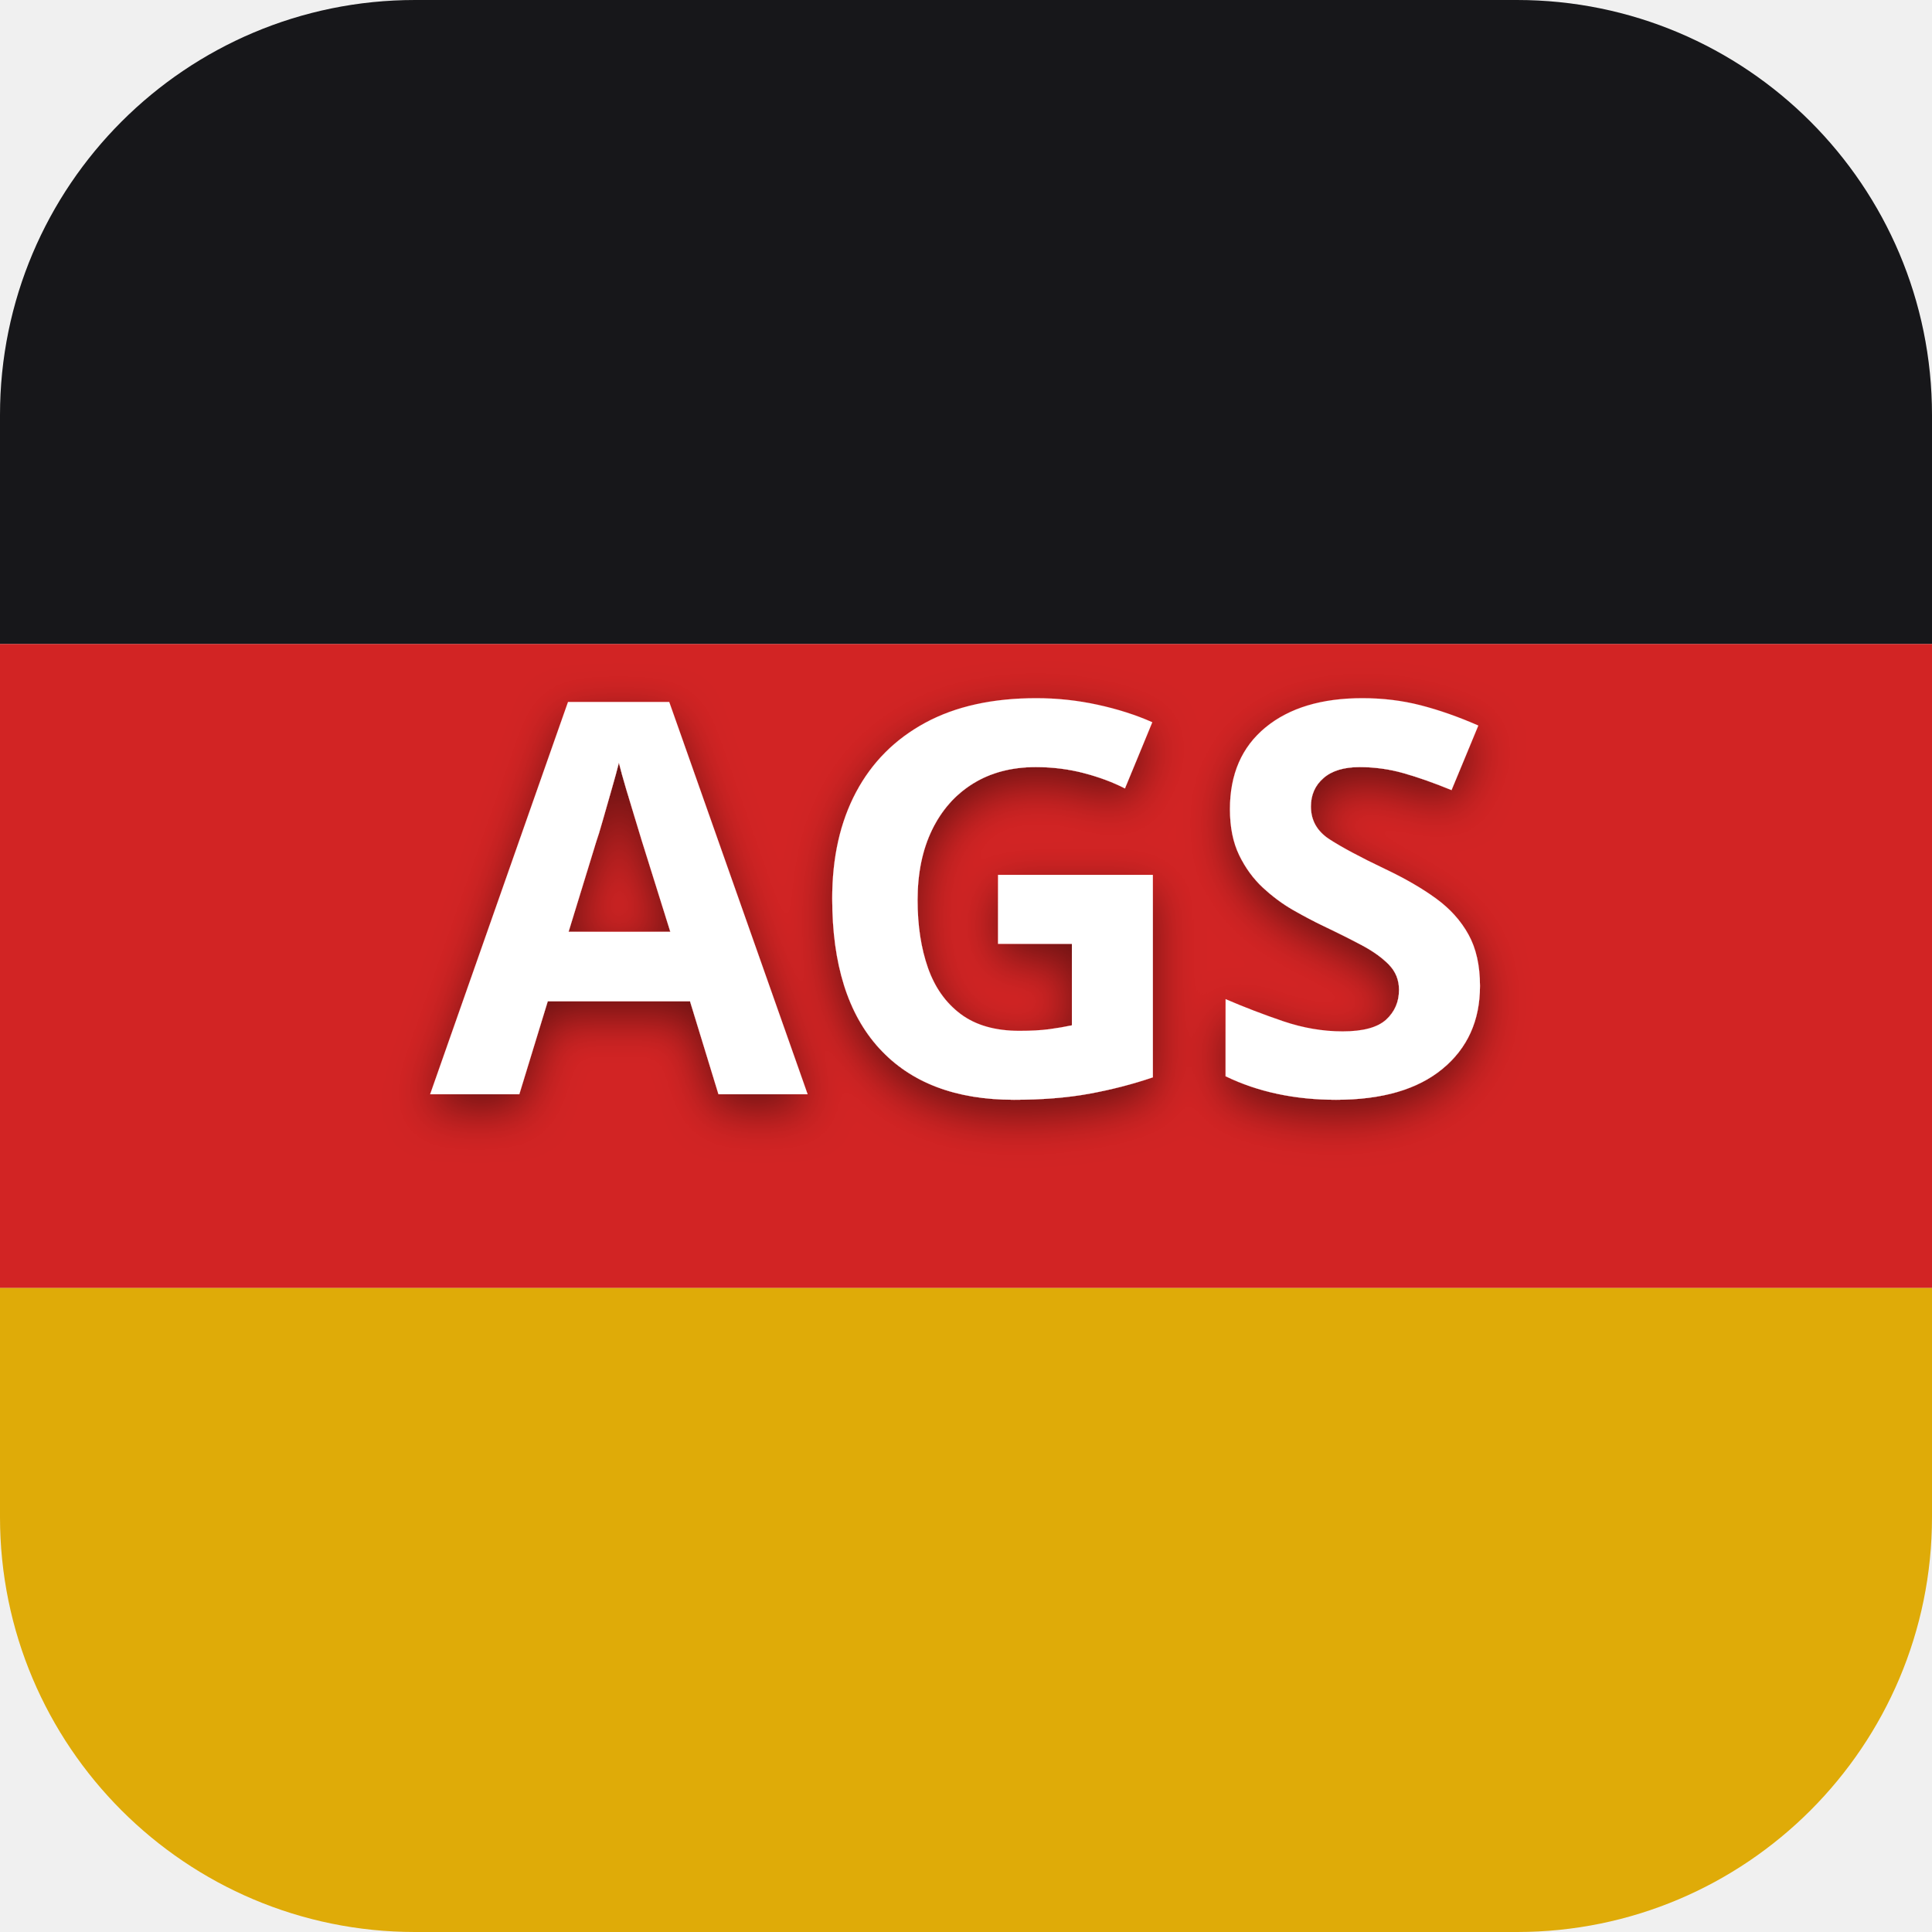
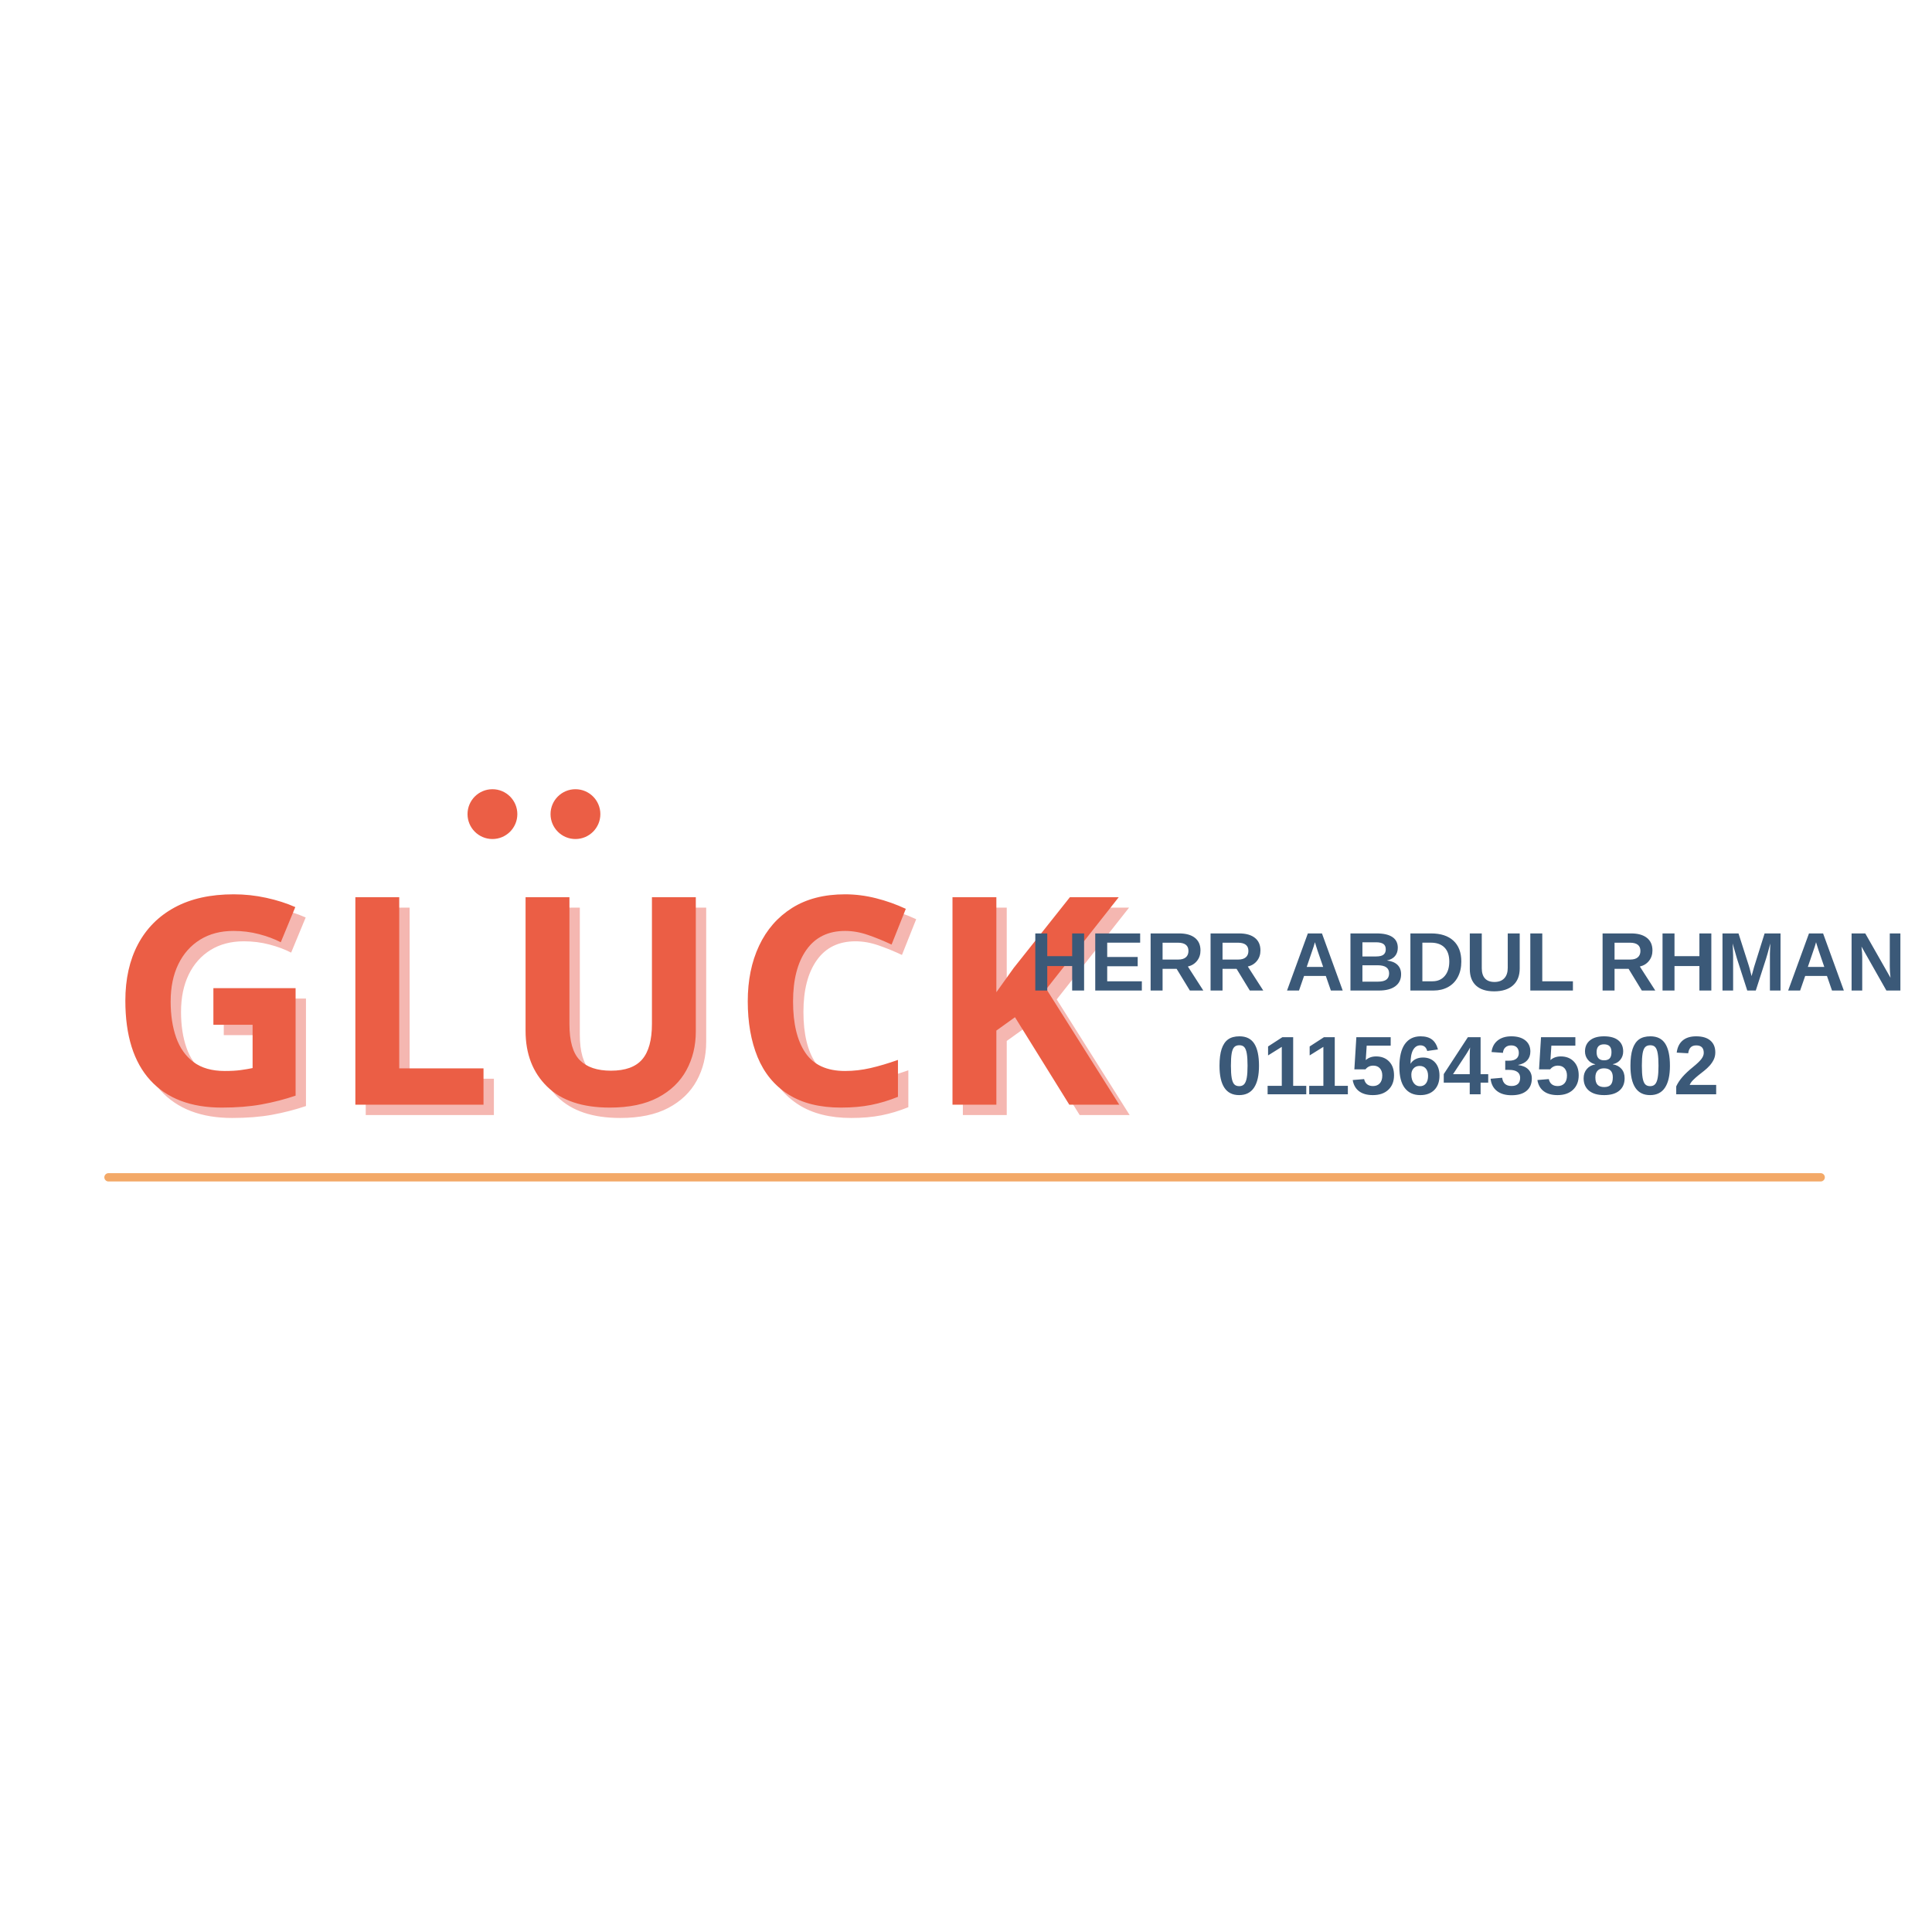
- <svg xmlns="http://www.w3.org/2000/svg" width="1024" height="1024" viewBox="0 0 1024 1024">
-   <defs>
-     <linearGradient id="bgGrad" x1="0%" y1="0%" x2="0%" y2="100%">
-       <stop offset="0%" stop-color="#111111" />
-       <stop offset="33.3%" stop-color="#111111" />
-       <stop offset="33.3%" stop-color="#DD0000" />
-       <stop offset="66.6%" stop-color="#DD0000" />
-       <stop offset="66.6%" stop-color="#FFCC00" />
-       <stop offset="100%" stop-color="#FFCC00" />
-     </linearGradient>
-     <filter id="shadow" x="-20%" y="-20%" width="140%" height="140%">
-       <feDropShadow dx="0" dy="8" stdDeviation="12" flood-color="#000000" flood-opacity="0.5" />
-     </filter>
-     <clipPath id="roundedCorners">
-       <rect x="0" y="0" width="1024" height="1024" rx="220" ry="220" />
-     </clipPath>
-   </defs>
-   <g clip-path="url(#roundedCorners)">
-     <rect x="0" y="0" width="1024" height="341.33" fill="#18181b" />
-     <rect x="0" y="341.33" width="1024" height="341.33" fill="#dc2626" />
-     <rect x="0" y="682.66" width="1024" height="341.33" fill="#eab308" />
-     <rect x="0" y="0" width="1024" height="1024" fill="black" opacity="0.05" />
-     <text x="512" y="580" text-anchor="middle" font-family="'Alexandria', 'Plus Jakarta Sans', 'Arial Black', sans-serif" font-weight="900" font-size="290" letter-spacing="2" fill="#FFFFFF" filter="url(#shadow)">AGS</text>
+ <svg xmlns="http://www.w3.org/2000/svg" viewBox="0 0 512 512" width="512" height="512">
+   <rect width="512" height="512" fill="#ffffff" />
+   <g transform="translate(15, 180) scale(0.55)">
+     <style>
+       .brand-title {
+         font-family: 'Arial Black', Impact, sans-serif;
+         font-size: 140px;
+         fill: #eb5e45;
+         font-weight: 900;
+         letter-spacing: 5px;
+       }
+       .brand-title-shadow {
+         font-family: 'Arial Black', Impact, sans-serif;
+         font-size: 140px;
+         fill: #f5b7b1;
+         font-weight: 900;
+         letter-spacing: 5px;
+       }
+       .umlaut {
+         fill: #eb5e45;
+       }
+       .subtitle {
+         font-family: 'Arial', sans-serif;
+         font-size: 40px;
+         fill: #3b5978;
+         font-weight: bold;
+       }
+       .line {
+         stroke: #f3a968;
+         stroke-width: 4;
+         stroke-linecap: round;
+       }
+     </style>
+     <text x="30" y="210" class="brand-title-shadow">GLUCK</text>
+     <text x="25" y="205" class="brand-title">GLUCK</text>
+     <circle cx="210" cy="65" r="12" class="umlaut" />
+     <circle cx="250" cy="65" r="12" class="umlaut" />
+     <text x="680" y="150" class="subtitle" text-anchor="middle">HERR ABDUL RHMAN</text>
+     <text x="680" y="200" class="subtitle" text-anchor="middle">01156435802</text>
+     <line x1="25" y1="240" x2="850" y2="240" class="line" />
  </g>
</svg>
